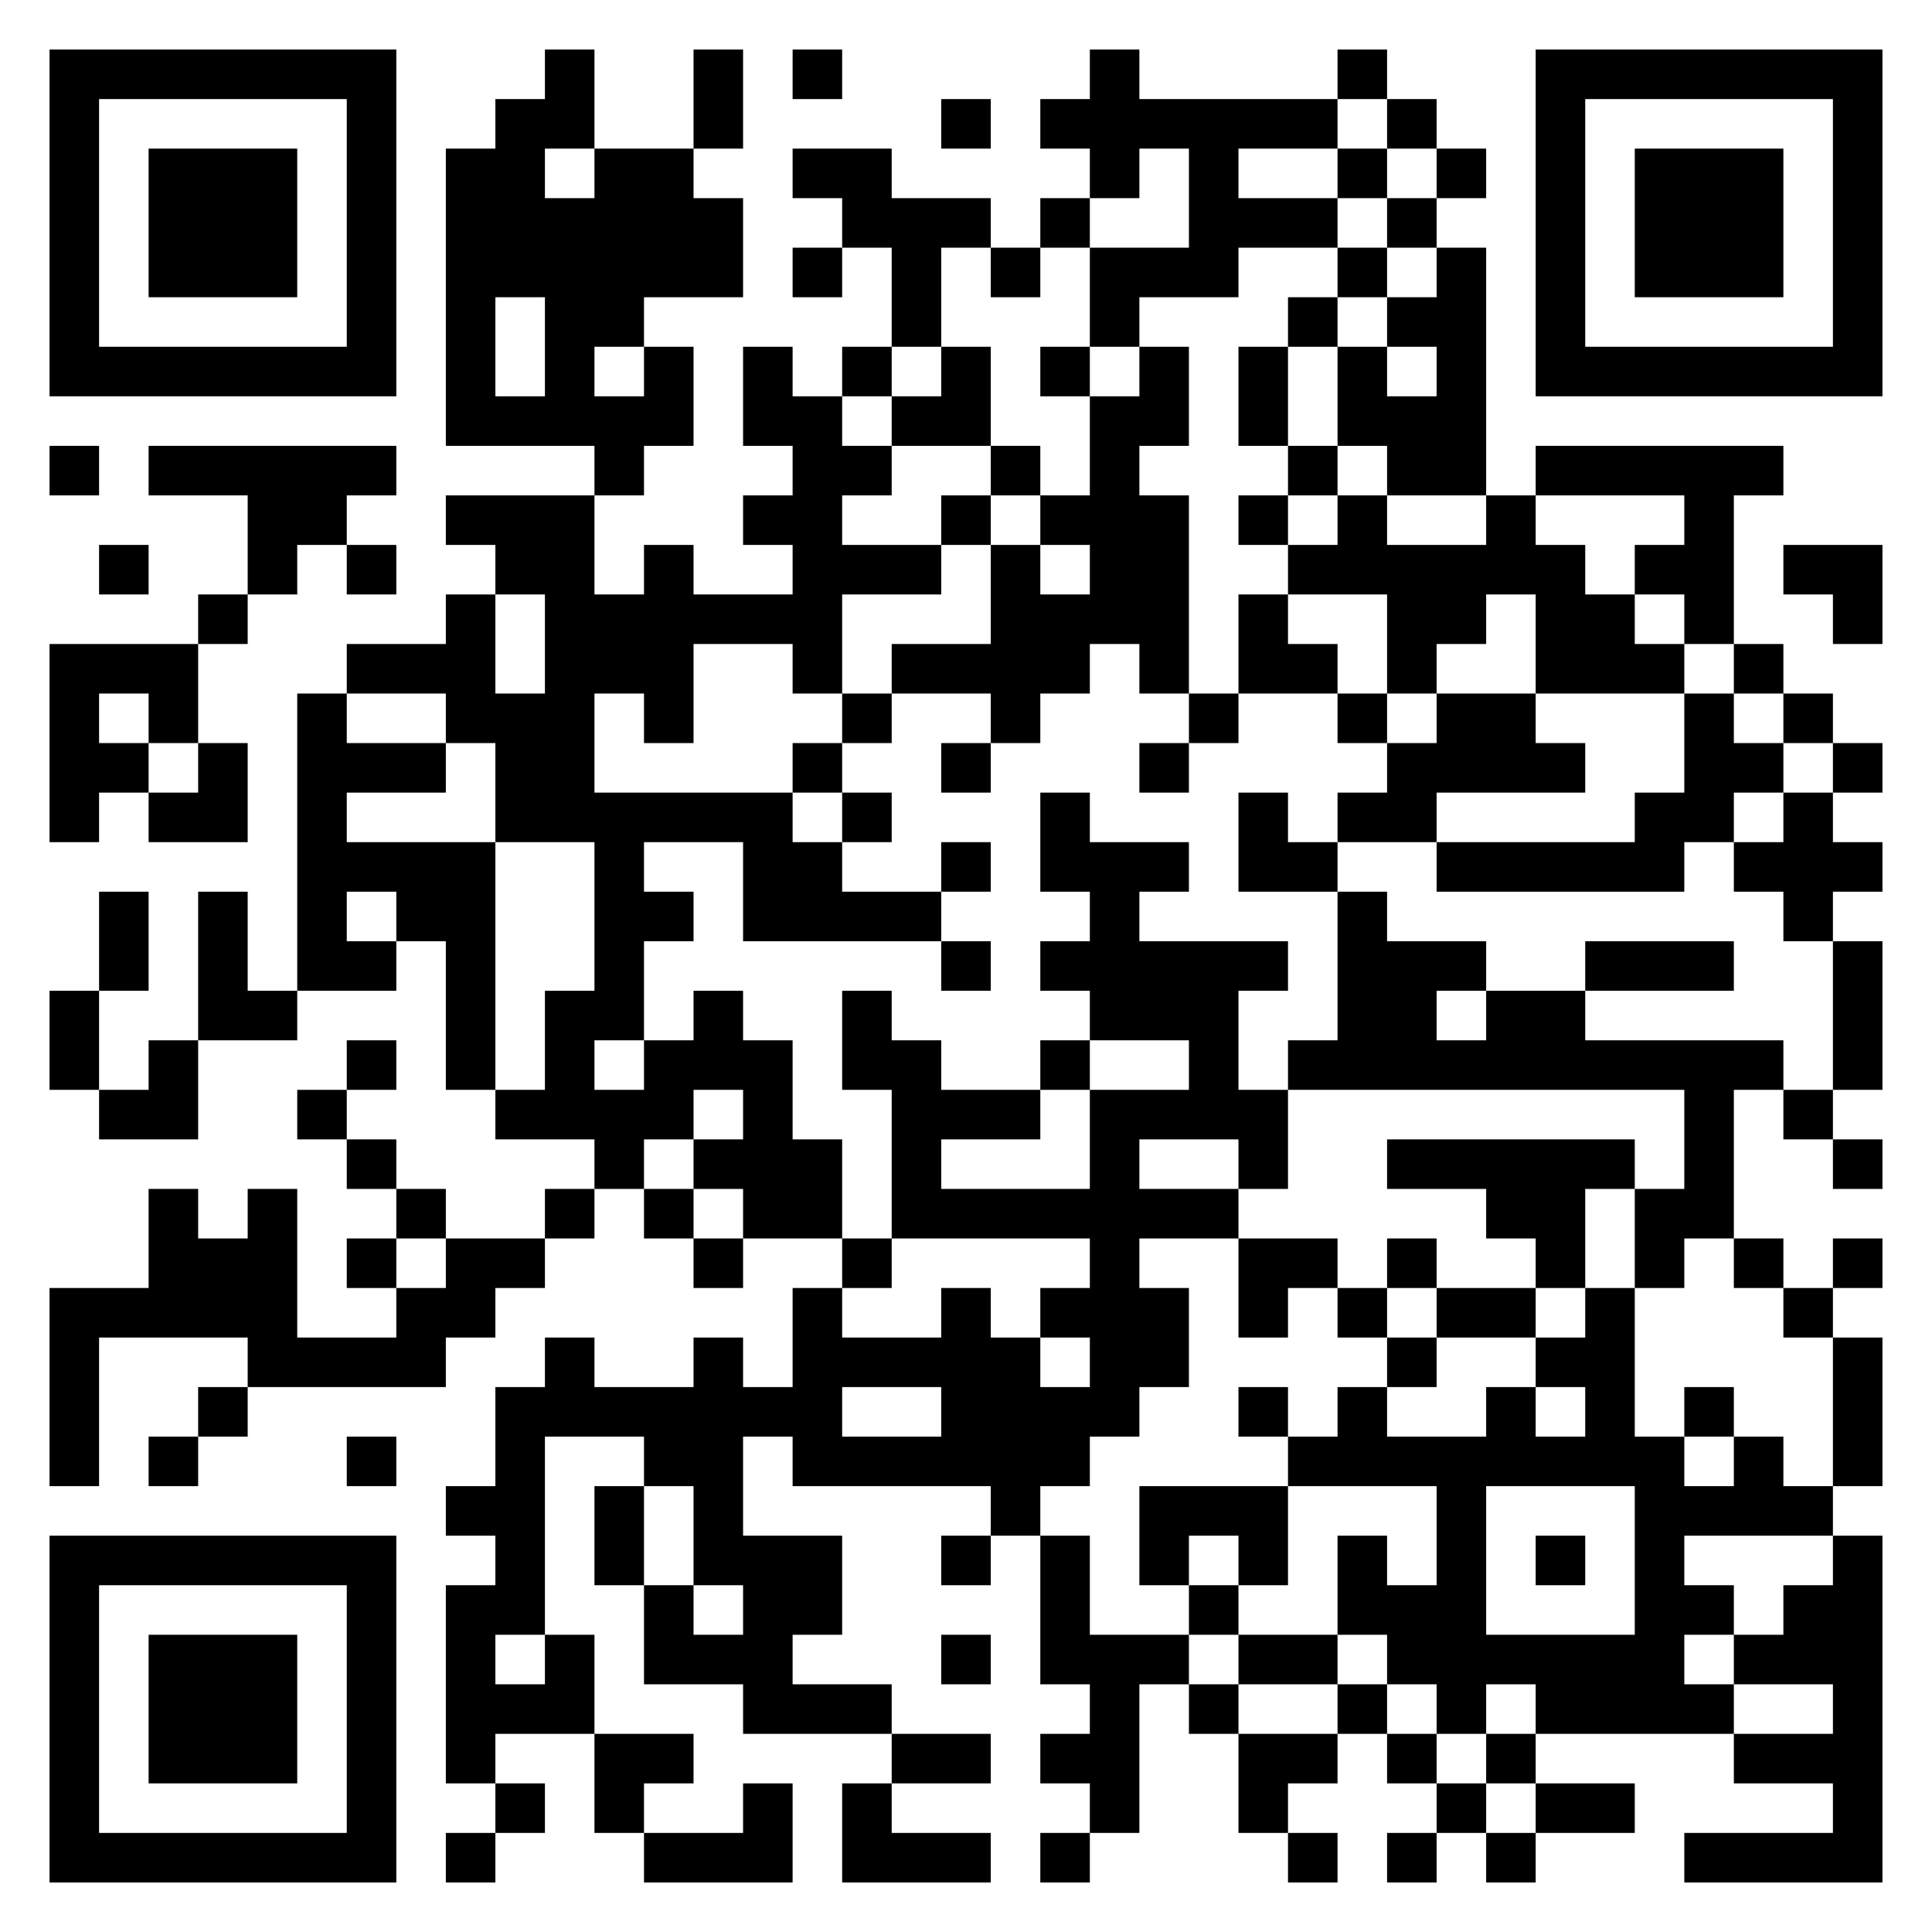
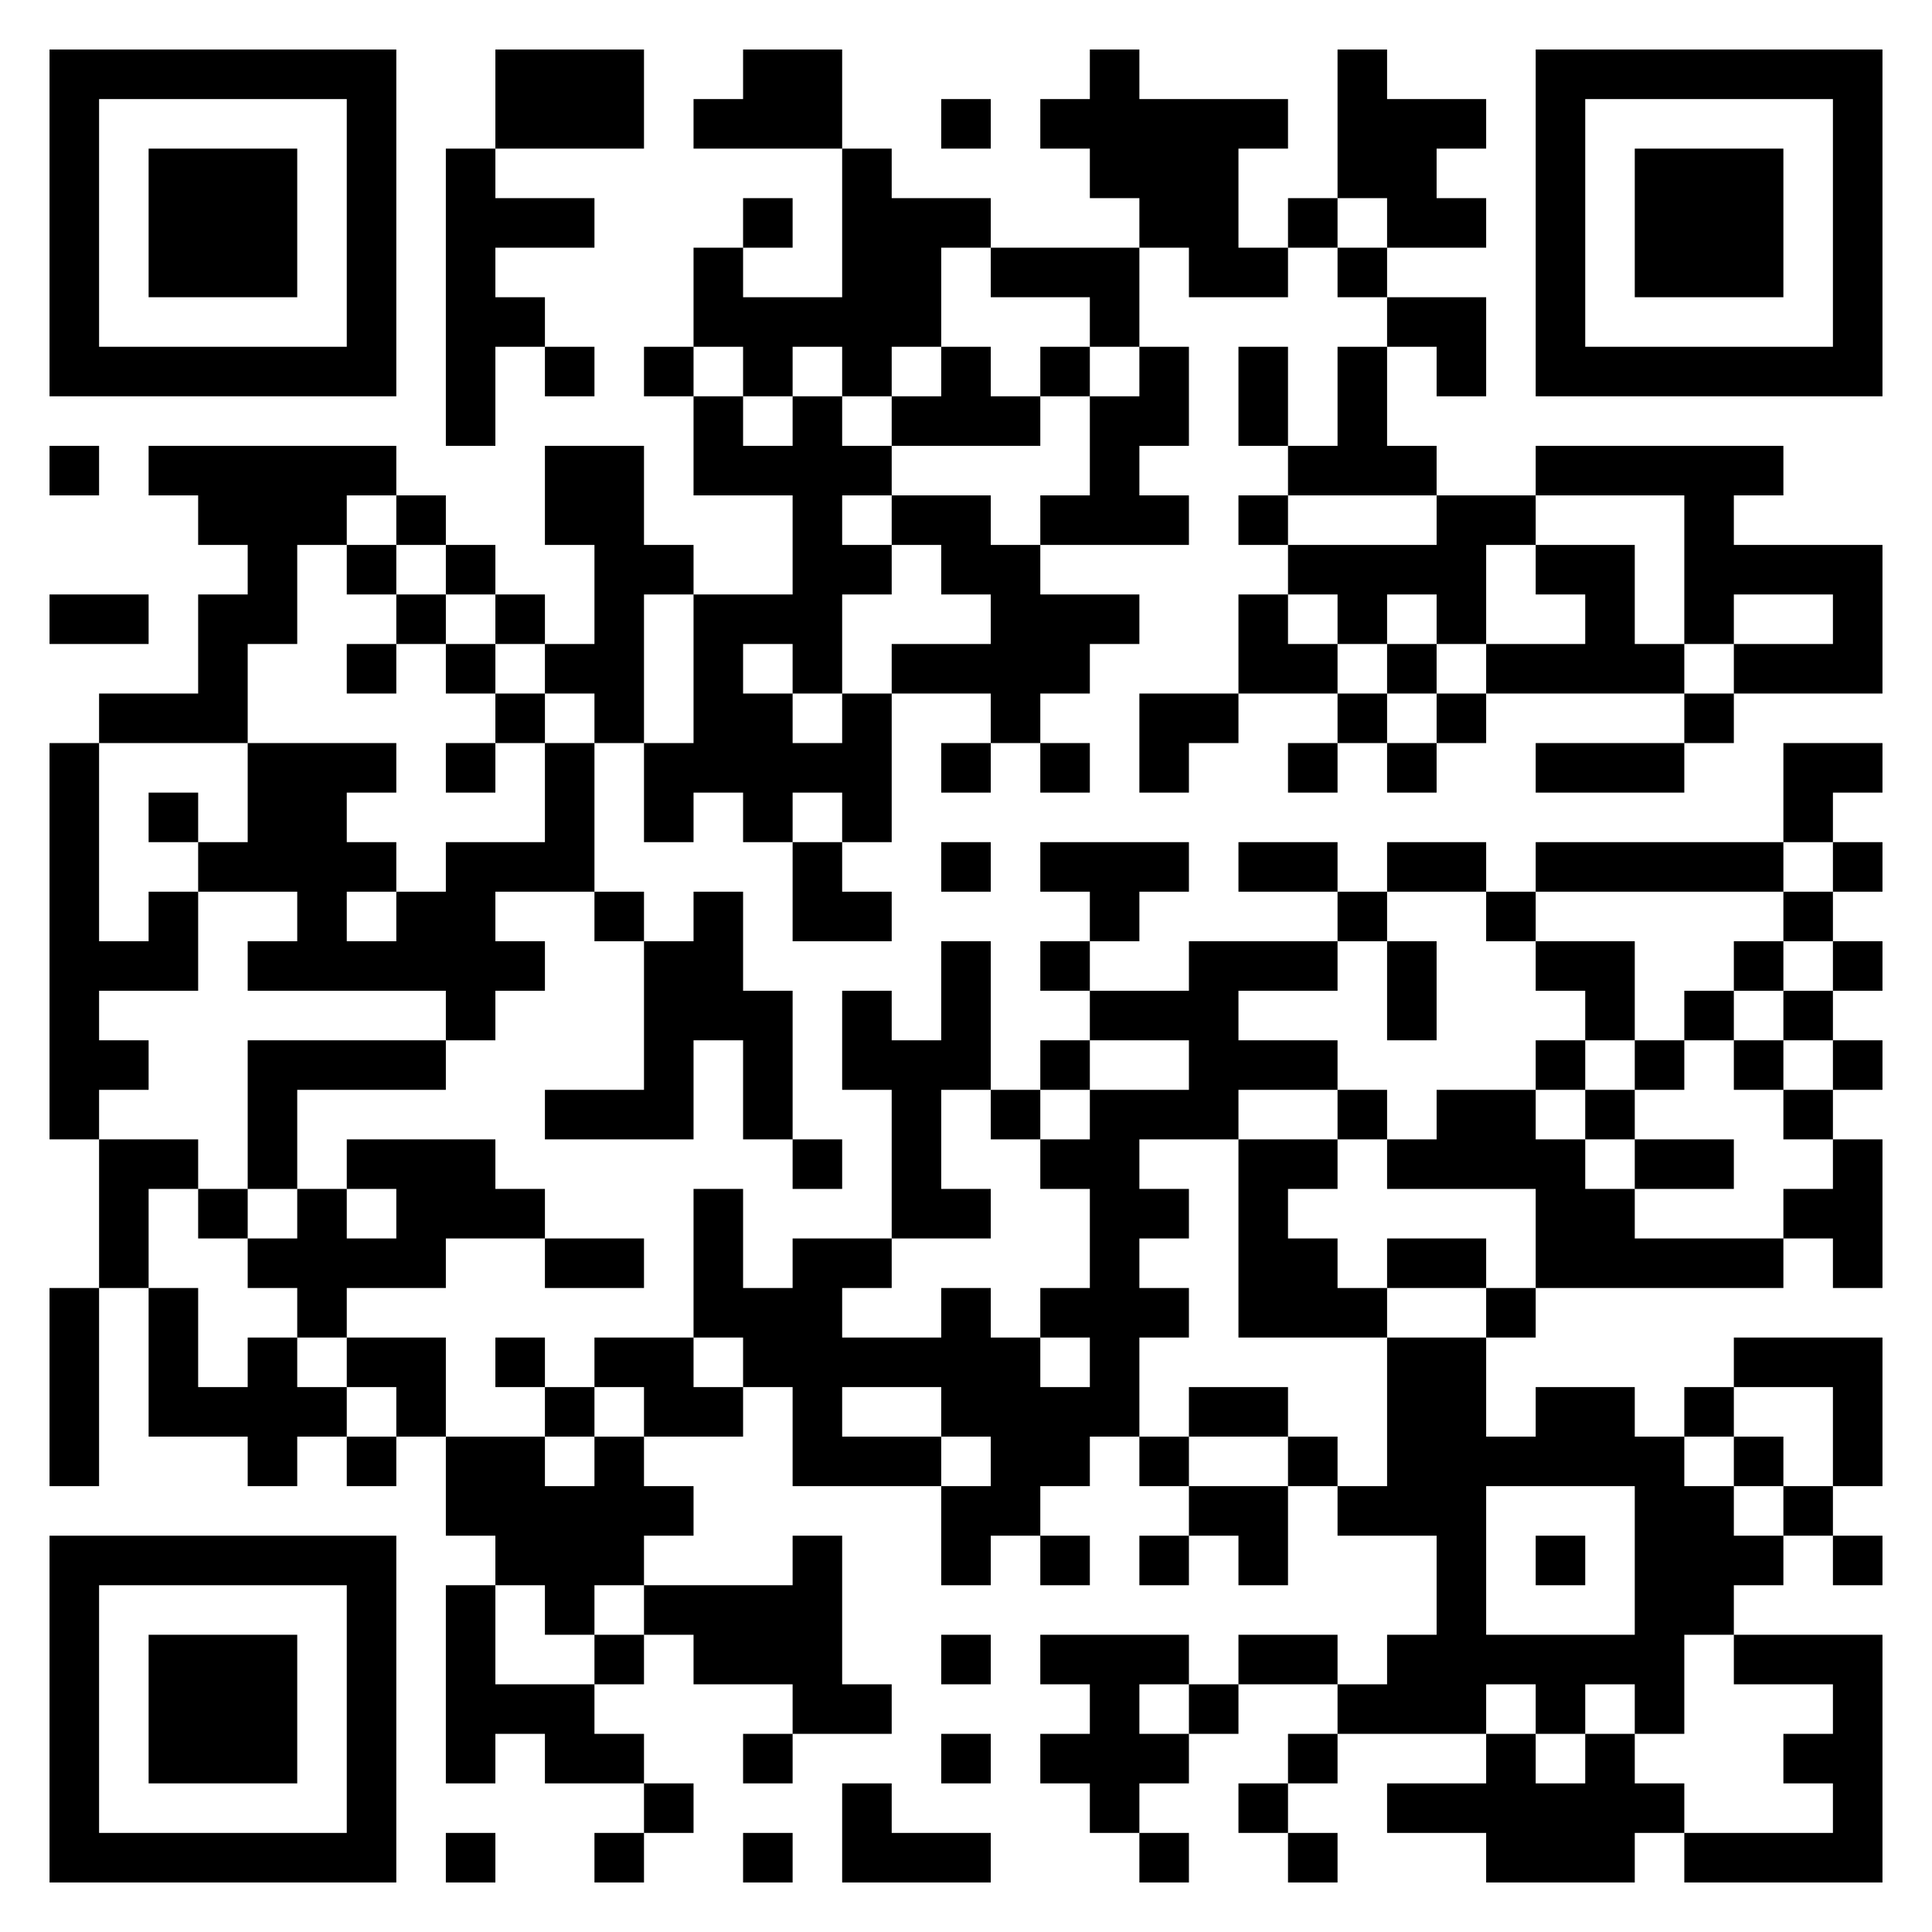
<svg xmlns="http://www.w3.org/2000/svg" version="1.1" viewBox="0 0 39 39" stroke="none">
  <rect width="100%" height="100%" fill="#FFFFFF" />
-   <path d="M1,1h1v1h-1z M2,1h1v1h-1z M3,1h1v1h-1z M4,1h1v1h-1z M5,1h1v1h-1z M6,1h1v1h-1z M7,1h1v1h-1z M11,1h1v1h-1z M14,1h1v1h-1z M16,1h1v1h-1z M22,1h1v1h-1z M27,1h1v1h-1z M31,1h1v1h-1z M32,1h1v1h-1z M33,1h1v1h-1z M34,1h1v1h-1z M35,1h1v1h-1z M36,1h1v1h-1z M37,1h1v1h-1z M1,2h1v1h-1z M7,2h1v1h-1z M10,2h1v1h-1z M11,2h1v1h-1z M14,2h1v1h-1z M19,2h1v1h-1z M21,2h1v1h-1z M22,2h1v1h-1z M23,2h1v1h-1z M24,2h1v1h-1z M25,2h1v1h-1z M26,2h1v1h-1z M28,2h1v1h-1z M31,2h1v1h-1z M37,2h1v1h-1z M1,3h1v1h-1z M3,3h1v1h-1z M4,3h1v1h-1z M5,3h1v1h-1z M7,3h1v1h-1z M9,3h1v1h-1z M10,3h1v1h-1z M12,3h1v1h-1z M13,3h1v1h-1z M16,3h1v1h-1z M17,3h1v1h-1z M22,3h1v1h-1z M24,3h1v1h-1z M27,3h1v1h-1z M29,3h1v1h-1z M31,3h1v1h-1z M33,3h1v1h-1z M34,3h1v1h-1z M35,3h1v1h-1z M37,3h1v1h-1z M1,4h1v1h-1z M3,4h1v1h-1z M4,4h1v1h-1z M5,4h1v1h-1z M7,4h1v1h-1z M9,4h1v1h-1z M10,4h1v1h-1z M11,4h1v1h-1z M12,4h1v1h-1z M13,4h1v1h-1z M14,4h1v1h-1z M17,4h1v1h-1z M18,4h1v1h-1z M19,4h1v1h-1z M21,4h1v1h-1z M24,4h1v1h-1z M25,4h1v1h-1z M26,4h1v1h-1z M28,4h1v1h-1z M31,4h1v1h-1z M33,4h1v1h-1z M34,4h1v1h-1z M35,4h1v1h-1z M37,4h1v1h-1z M1,5h1v1h-1z M3,5h1v1h-1z M4,5h1v1h-1z M5,5h1v1h-1z M7,5h1v1h-1z M9,5h1v1h-1z M10,5h1v1h-1z M11,5h1v1h-1z M12,5h1v1h-1z M13,5h1v1h-1z M14,5h1v1h-1z M16,5h1v1h-1z M18,5h1v1h-1z M20,5h1v1h-1z M22,5h1v1h-1z M23,5h1v1h-1z M24,5h1v1h-1z M27,5h1v1h-1z M29,5h1v1h-1z M31,5h1v1h-1z M33,5h1v1h-1z M34,5h1v1h-1z M35,5h1v1h-1z M37,5h1v1h-1z M1,6h1v1h-1z M7,6h1v1h-1z M9,6h1v1h-1z M11,6h1v1h-1z M12,6h1v1h-1z M18,6h1v1h-1z M22,6h1v1h-1z M26,6h1v1h-1z M28,6h1v1h-1z M29,6h1v1h-1z M31,6h1v1h-1z M37,6h1v1h-1z M1,7h1v1h-1z M2,7h1v1h-1z M3,7h1v1h-1z M4,7h1v1h-1z M5,7h1v1h-1z M6,7h1v1h-1z M7,7h1v1h-1z M9,7h1v1h-1z M11,7h1v1h-1z M13,7h1v1h-1z M15,7h1v1h-1z M17,7h1v1h-1z M19,7h1v1h-1z M21,7h1v1h-1z M23,7h1v1h-1z M25,7h1v1h-1z M27,7h1v1h-1z M29,7h1v1h-1z M31,7h1v1h-1z M32,7h1v1h-1z M33,7h1v1h-1z M34,7h1v1h-1z M35,7h1v1h-1z M36,7h1v1h-1z M37,7h1v1h-1z M9,8h1v1h-1z M10,8h1v1h-1z M11,8h1v1h-1z M12,8h1v1h-1z M13,8h1v1h-1z M15,8h1v1h-1z M16,8h1v1h-1z M18,8h1v1h-1z M19,8h1v1h-1z M22,8h1v1h-1z M23,8h1v1h-1z M25,8h1v1h-1z M27,8h1v1h-1z M28,8h1v1h-1z M29,8h1v1h-1z M1,9h1v1h-1z M3,9h1v1h-1z M4,9h1v1h-1z M5,9h1v1h-1z M6,9h1v1h-1z M7,9h1v1h-1z M12,9h1v1h-1z M16,9h1v1h-1z M17,9h1v1h-1z M20,9h1v1h-1z M22,9h1v1h-1z M26,9h1v1h-1z M28,9h1v1h-1z M29,9h1v1h-1z M31,9h1v1h-1z M32,9h1v1h-1z M33,9h1v1h-1z M34,9h1v1h-1z M35,9h1v1h-1z M5,10h1v1h-1z M6,10h1v1h-1z M9,10h1v1h-1z M10,10h1v1h-1z M11,10h1v1h-1z M15,10h1v1h-1z M16,10h1v1h-1z M19,10h1v1h-1z M21,10h1v1h-1z M22,10h1v1h-1z M23,10h1v1h-1z M25,10h1v1h-1z M27,10h1v1h-1z M30,10h1v1h-1z M34,10h1v1h-1z M2,11h1v1h-1z M5,11h1v1h-1z M7,11h1v1h-1z M10,11h1v1h-1z M11,11h1v1h-1z M13,11h1v1h-1z M16,11h1v1h-1z M17,11h1v1h-1z M18,11h1v1h-1z M20,11h1v1h-1z M22,11h1v1h-1z M23,11h1v1h-1z M26,11h1v1h-1z M27,11h1v1h-1z M28,11h1v1h-1z M29,11h1v1h-1z M30,11h1v1h-1z M31,11h1v1h-1z M33,11h1v1h-1z M34,11h1v1h-1z M36,11h1v1h-1z M37,11h1v1h-1z M4,12h1v1h-1z M9,12h1v1h-1z M11,12h1v1h-1z M12,12h1v1h-1z M13,12h1v1h-1z M14,12h1v1h-1z M15,12h1v1h-1z M16,12h1v1h-1z M20,12h1v1h-1z M21,12h1v1h-1z M22,12h1v1h-1z M23,12h1v1h-1z M25,12h1v1h-1z M28,12h1v1h-1z M29,12h1v1h-1z M31,12h1v1h-1z M32,12h1v1h-1z M34,12h1v1h-1z M37,12h1v1h-1z M1,13h1v1h-1z M2,13h1v1h-1z M3,13h1v1h-1z M7,13h1v1h-1z M8,13h1v1h-1z M9,13h1v1h-1z M11,13h1v1h-1z M12,13h1v1h-1z M13,13h1v1h-1z M16,13h1v1h-1z M18,13h1v1h-1z M19,13h1v1h-1z M20,13h1v1h-1z M21,13h1v1h-1z M23,13h1v1h-1z M25,13h1v1h-1z M26,13h1v1h-1z M28,13h1v1h-1z M31,13h1v1h-1z M32,13h1v1h-1z M33,13h1v1h-1z M35,13h1v1h-1z M1,14h1v1h-1z M3,14h1v1h-1z M6,14h1v1h-1z M9,14h1v1h-1z M10,14h1v1h-1z M11,14h1v1h-1z M13,14h1v1h-1z M17,14h1v1h-1z M20,14h1v1h-1z M24,14h1v1h-1z M27,14h1v1h-1z M29,14h1v1h-1z M30,14h1v1h-1z M34,14h1v1h-1z M36,14h1v1h-1z M1,15h1v1h-1z M2,15h1v1h-1z M4,15h1v1h-1z M6,15h1v1h-1z M7,15h1v1h-1z M8,15h1v1h-1z M10,15h1v1h-1z M11,15h1v1h-1z M16,15h1v1h-1z M19,15h1v1h-1z M23,15h1v1h-1z M28,15h1v1h-1z M29,15h1v1h-1z M30,15h1v1h-1z M31,15h1v1h-1z M34,15h1v1h-1z M35,15h1v1h-1z M37,15h1v1h-1z M1,16h1v1h-1z M3,16h1v1h-1z M4,16h1v1h-1z M6,16h1v1h-1z M10,16h1v1h-1z M11,16h1v1h-1z M12,16h1v1h-1z M13,16h1v1h-1z M14,16h1v1h-1z M15,16h1v1h-1z M17,16h1v1h-1z M21,16h1v1h-1z M25,16h1v1h-1z M27,16h1v1h-1z M28,16h1v1h-1z M33,16h1v1h-1z M34,16h1v1h-1z M36,16h1v1h-1z M6,17h1v1h-1z M7,17h1v1h-1z M8,17h1v1h-1z M9,17h1v1h-1z M12,17h1v1h-1z M15,17h1v1h-1z M16,17h1v1h-1z M19,17h1v1h-1z M21,17h1v1h-1z M22,17h1v1h-1z M23,17h1v1h-1z M25,17h1v1h-1z M26,17h1v1h-1z M29,17h1v1h-1z M30,17h1v1h-1z M31,17h1v1h-1z M32,17h1v1h-1z M33,17h1v1h-1z M35,17h1v1h-1z M36,17h1v1h-1z M37,17h1v1h-1z M2,18h1v1h-1z M4,18h1v1h-1z M6,18h1v1h-1z M8,18h1v1h-1z M9,18h1v1h-1z M12,18h1v1h-1z M13,18h1v1h-1z M15,18h1v1h-1z M16,18h1v1h-1z M17,18h1v1h-1z M18,18h1v1h-1z M22,18h1v1h-1z M27,18h1v1h-1z M36,18h1v1h-1z M2,19h1v1h-1z M4,19h1v1h-1z M6,19h1v1h-1z M7,19h1v1h-1z M9,19h1v1h-1z M12,19h1v1h-1z M19,19h1v1h-1z M21,19h1v1h-1z M22,19h1v1h-1z M23,19h1v1h-1z M24,19h1v1h-1z M25,19h1v1h-1z M27,19h1v1h-1z M28,19h1v1h-1z M29,19h1v1h-1z M32,19h1v1h-1z M33,19h1v1h-1z M34,19h1v1h-1z M37,19h1v1h-1z M1,20h1v1h-1z M4,20h1v1h-1z M5,20h1v1h-1z M9,20h1v1h-1z M11,20h1v1h-1z M12,20h1v1h-1z M14,20h1v1h-1z M17,20h1v1h-1z M22,20h1v1h-1z M23,20h1v1h-1z M24,20h1v1h-1z M27,20h1v1h-1z M28,20h1v1h-1z M30,20h1v1h-1z M31,20h1v1h-1z M37,20h1v1h-1z M1,21h1v1h-1z M3,21h1v1h-1z M7,21h1v1h-1z M9,21h1v1h-1z M11,21h1v1h-1z M13,21h1v1h-1z M14,21h1v1h-1z M15,21h1v1h-1z M17,21h1v1h-1z M18,21h1v1h-1z M21,21h1v1h-1z M24,21h1v1h-1z M26,21h1v1h-1z M27,21h1v1h-1z M28,21h1v1h-1z M29,21h1v1h-1z M30,21h1v1h-1z M31,21h1v1h-1z M32,21h1v1h-1z M33,21h1v1h-1z M34,21h1v1h-1z M35,21h1v1h-1z M37,21h1v1h-1z M2,22h1v1h-1z M3,22h1v1h-1z M6,22h1v1h-1z M10,22h1v1h-1z M11,22h1v1h-1z M12,22h1v1h-1z M13,22h1v1h-1z M15,22h1v1h-1z M18,22h1v1h-1z M19,22h1v1h-1z M20,22h1v1h-1z M22,22h1v1h-1z M23,22h1v1h-1z M24,22h1v1h-1z M25,22h1v1h-1z M34,22h1v1h-1z M36,22h1v1h-1z M7,23h1v1h-1z M12,23h1v1h-1z M14,23h1v1h-1z M15,23h1v1h-1z M16,23h1v1h-1z M18,23h1v1h-1z M22,23h1v1h-1z M25,23h1v1h-1z M28,23h1v1h-1z M29,23h1v1h-1z M30,23h1v1h-1z M31,23h1v1h-1z M32,23h1v1h-1z M34,23h1v1h-1z M37,23h1v1h-1z M3,24h1v1h-1z M5,24h1v1h-1z M8,24h1v1h-1z M11,24h1v1h-1z M13,24h1v1h-1z M15,24h1v1h-1z M16,24h1v1h-1z M18,24h1v1h-1z M19,24h1v1h-1z M20,24h1v1h-1z M21,24h1v1h-1z M22,24h1v1h-1z M23,24h1v1h-1z M24,24h1v1h-1z M30,24h1v1h-1z M31,24h1v1h-1z M33,24h1v1h-1z M34,24h1v1h-1z M3,25h1v1h-1z M4,25h1v1h-1z M5,25h1v1h-1z M7,25h1v1h-1z M9,25h1v1h-1z M10,25h1v1h-1z M14,25h1v1h-1z M17,25h1v1h-1z M22,25h1v1h-1z M25,25h1v1h-1z M26,25h1v1h-1z M28,25h1v1h-1z M31,25h1v1h-1z M33,25h1v1h-1z M35,25h1v1h-1z M37,25h1v1h-1z M1,26h1v1h-1z M2,26h1v1h-1z M3,26h1v1h-1z M4,26h1v1h-1z M5,26h1v1h-1z M8,26h1v1h-1z M9,26h1v1h-1z M16,26h1v1h-1z M19,26h1v1h-1z M21,26h1v1h-1z M22,26h1v1h-1z M23,26h1v1h-1z M25,26h1v1h-1z M27,26h1v1h-1z M29,26h1v1h-1z M30,26h1v1h-1z M32,26h1v1h-1z M36,26h1v1h-1z M1,27h1v1h-1z M5,27h1v1h-1z M6,27h1v1h-1z M7,27h1v1h-1z M8,27h1v1h-1z M11,27h1v1h-1z M14,27h1v1h-1z M16,27h1v1h-1z M17,27h1v1h-1z M18,27h1v1h-1z M19,27h1v1h-1z M20,27h1v1h-1z M22,27h1v1h-1z M23,27h1v1h-1z M28,27h1v1h-1z M31,27h1v1h-1z M32,27h1v1h-1z M37,27h1v1h-1z M1,28h1v1h-1z M4,28h1v1h-1z M10,28h1v1h-1z M11,28h1v1h-1z M12,28h1v1h-1z M13,28h1v1h-1z M14,28h1v1h-1z M15,28h1v1h-1z M16,28h1v1h-1z M19,28h1v1h-1z M20,28h1v1h-1z M21,28h1v1h-1z M22,28h1v1h-1z M25,28h1v1h-1z M27,28h1v1h-1z M30,28h1v1h-1z M32,28h1v1h-1z M34,28h1v1h-1z M37,28h1v1h-1z M1,29h1v1h-1z M3,29h1v1h-1z M7,29h1v1h-1z M10,29h1v1h-1z M13,29h1v1h-1z M14,29h1v1h-1z M16,29h1v1h-1z M17,29h1v1h-1z M18,29h1v1h-1z M19,29h1v1h-1z M20,29h1v1h-1z M21,29h1v1h-1z M26,29h1v1h-1z M27,29h1v1h-1z M28,29h1v1h-1z M29,29h1v1h-1z M30,29h1v1h-1z M31,29h1v1h-1z M32,29h1v1h-1z M33,29h1v1h-1z M35,29h1v1h-1z M37,29h1v1h-1z M9,30h1v1h-1z M10,30h1v1h-1z M12,30h1v1h-1z M14,30h1v1h-1z M20,30h1v1h-1z M23,30h1v1h-1z M24,30h1v1h-1z M25,30h1v1h-1z M29,30h1v1h-1z M33,30h1v1h-1z M34,30h1v1h-1z M35,30h1v1h-1z M36,30h1v1h-1z M1,31h1v1h-1z M2,31h1v1h-1z M3,31h1v1h-1z M4,31h1v1h-1z M5,31h1v1h-1z M6,31h1v1h-1z M7,31h1v1h-1z M10,31h1v1h-1z M12,31h1v1h-1z M14,31h1v1h-1z M15,31h1v1h-1z M16,31h1v1h-1z M19,31h1v1h-1z M21,31h1v1h-1z M23,31h1v1h-1z M25,31h1v1h-1z M27,31h1v1h-1z M29,31h1v1h-1z M31,31h1v1h-1z M33,31h1v1h-1z M37,31h1v1h-1z M1,32h1v1h-1z M7,32h1v1h-1z M9,32h1v1h-1z M10,32h1v1h-1z M13,32h1v1h-1z M15,32h1v1h-1z M16,32h1v1h-1z M21,32h1v1h-1z M24,32h1v1h-1z M27,32h1v1h-1z M28,32h1v1h-1z M29,32h1v1h-1z M33,32h1v1h-1z M34,32h1v1h-1z M36,32h1v1h-1z M37,32h1v1h-1z M1,33h1v1h-1z M3,33h1v1h-1z M4,33h1v1h-1z M5,33h1v1h-1z M7,33h1v1h-1z M9,33h1v1h-1z M11,33h1v1h-1z M13,33h1v1h-1z M14,33h1v1h-1z M15,33h1v1h-1z M19,33h1v1h-1z M21,33h1v1h-1z M22,33h1v1h-1z M23,33h1v1h-1z M25,33h1v1h-1z M26,33h1v1h-1z M28,33h1v1h-1z M29,33h1v1h-1z M30,33h1v1h-1z M31,33h1v1h-1z M32,33h1v1h-1z M33,33h1v1h-1z M35,33h1v1h-1z M36,33h1v1h-1z M37,33h1v1h-1z M1,34h1v1h-1z M3,34h1v1h-1z M4,34h1v1h-1z M5,34h1v1h-1z M7,34h1v1h-1z M9,34h1v1h-1z M10,34h1v1h-1z M11,34h1v1h-1z M15,34h1v1h-1z M16,34h1v1h-1z M17,34h1v1h-1z M22,34h1v1h-1z M24,34h1v1h-1z M27,34h1v1h-1z M29,34h1v1h-1z M31,34h1v1h-1z M32,34h1v1h-1z M33,34h1v1h-1z M34,34h1v1h-1z M37,34h1v1h-1z M1,35h1v1h-1z M3,35h1v1h-1z M4,35h1v1h-1z M5,35h1v1h-1z M7,35h1v1h-1z M9,35h1v1h-1z M12,35h1v1h-1z M13,35h1v1h-1z M18,35h1v1h-1z M19,35h1v1h-1z M21,35h1v1h-1z M22,35h1v1h-1z M25,35h1v1h-1z M26,35h1v1h-1z M28,35h1v1h-1z M30,35h1v1h-1z M35,35h1v1h-1z M36,35h1v1h-1z M37,35h1v1h-1z M1,36h1v1h-1z M7,36h1v1h-1z M10,36h1v1h-1z M12,36h1v1h-1z M15,36h1v1h-1z M17,36h1v1h-1z M22,36h1v1h-1z M25,36h1v1h-1z M29,36h1v1h-1z M31,36h1v1h-1z M32,36h1v1h-1z M37,36h1v1h-1z M1,37h1v1h-1z M2,37h1v1h-1z M3,37h1v1h-1z M4,37h1v1h-1z M5,37h1v1h-1z M6,37h1v1h-1z M7,37h1v1h-1z M9,37h1v1h-1z M13,37h1v1h-1z M14,37h1v1h-1z M15,37h1v1h-1z M17,37h1v1h-1z M18,37h1v1h-1z M19,37h1v1h-1z M21,37h1v1h-1z M26,37h1v1h-1z M28,37h1v1h-1z M30,37h1v1h-1z M34,37h1v1h-1z M35,37h1v1h-1z M36,37h1v1h-1z M37,37h1v1h-1z" fill="#000000" />
+   <path d="M1,1h1v1h-1z M2,1h1v1h-1z M3,1h1v1h-1z M4,1h1v1h-1z M5,1h1v1h-1z M6,1h1v1h-1z M7,1h1v1h-1z M10,1h1v1h-1z M11,1h1v1h-1z M12,1h1v1h-1z M15,1h1v1h-1z M16,1h1v1h-1z M22,1h1v1h-1z M27,1h1v1h-1z M31,1h1v1h-1z M32,1h1v1h-1z M33,1h1v1h-1z M34,1h1v1h-1z M35,1h1v1h-1z M36,1h1v1h-1z M37,1h1v1h-1z M1,2h1v1h-1z M7,2h1v1h-1z M10,2h1v1h-1z M11,2h1v1h-1z M12,2h1v1h-1z M14,2h1v1h-1z M15,2h1v1h-1z M16,2h1v1h-1z M19,2h1v1h-1z M21,2h1v1h-1z M22,2h1v1h-1z M23,2h1v1h-1z M24,2h1v1h-1z M25,2h1v1h-1z M27,2h1v1h-1z M28,2h1v1h-1z M29,2h1v1h-1z M31,2h1v1h-1z M37,2h1v1h-1z M1,3h1v1h-1z M3,3h1v1h-1z M4,3h1v1h-1z M5,3h1v1h-1z M7,3h1v1h-1z M9,3h1v1h-1z M17,3h1v1h-1z M22,3h1v1h-1z M23,3h1v1h-1z M24,3h1v1h-1z M27,3h1v1h-1z M28,3h1v1h-1z M31,3h1v1h-1z M33,3h1v1h-1z M34,3h1v1h-1z M35,3h1v1h-1z M37,3h1v1h-1z M1,4h1v1h-1z M3,4h1v1h-1z M4,4h1v1h-1z M5,4h1v1h-1z M7,4h1v1h-1z M9,4h1v1h-1z M10,4h1v1h-1z M11,4h1v1h-1z M15,4h1v1h-1z M17,4h1v1h-1z M18,4h1v1h-1z M19,4h1v1h-1z M23,4h1v1h-1z M24,4h1v1h-1z M26,4h1v1h-1z M28,4h1v1h-1z M29,4h1v1h-1z M31,4h1v1h-1z M33,4h1v1h-1z M34,4h1v1h-1z M35,4h1v1h-1z M37,4h1v1h-1z M1,5h1v1h-1z M3,5h1v1h-1z M4,5h1v1h-1z M5,5h1v1h-1z M7,5h1v1h-1z M9,5h1v1h-1z M14,5h1v1h-1z M17,5h1v1h-1z M18,5h1v1h-1z M20,5h1v1h-1z M21,5h1v1h-1z M22,5h1v1h-1z M24,5h1v1h-1z M25,5h1v1h-1z M27,5h1v1h-1z M31,5h1v1h-1z M33,5h1v1h-1z M34,5h1v1h-1z M35,5h1v1h-1z M37,5h1v1h-1z M1,6h1v1h-1z M7,6h1v1h-1z M9,6h1v1h-1z M10,6h1v1h-1z M14,6h1v1h-1z M15,6h1v1h-1z M16,6h1v1h-1z M17,6h1v1h-1z M18,6h1v1h-1z M22,6h1v1h-1z M28,6h1v1h-1z M29,6h1v1h-1z M31,6h1v1h-1z M37,6h1v1h-1z M1,7h1v1h-1z M2,7h1v1h-1z M3,7h1v1h-1z M4,7h1v1h-1z M5,7h1v1h-1z M6,7h1v1h-1z M7,7h1v1h-1z M9,7h1v1h-1z M11,7h1v1h-1z M13,7h1v1h-1z M15,7h1v1h-1z M17,7h1v1h-1z M19,7h1v1h-1z M21,7h1v1h-1z M23,7h1v1h-1z M25,7h1v1h-1z M27,7h1v1h-1z M29,7h1v1h-1z M31,7h1v1h-1z M32,7h1v1h-1z M33,7h1v1h-1z M34,7h1v1h-1z M35,7h1v1h-1z M36,7h1v1h-1z M37,7h1v1h-1z M9,8h1v1h-1z M14,8h1v1h-1z M16,8h1v1h-1z M18,8h1v1h-1z M19,8h1v1h-1z M20,8h1v1h-1z M22,8h1v1h-1z M23,8h1v1h-1z M25,8h1v1h-1z M27,8h1v1h-1z M1,9h1v1h-1z M3,9h1v1h-1z M4,9h1v1h-1z M5,9h1v1h-1z M6,9h1v1h-1z M7,9h1v1h-1z M11,9h1v1h-1z M12,9h1v1h-1z M14,9h1v1h-1z M15,9h1v1h-1z M16,9h1v1h-1z M17,9h1v1h-1z M22,9h1v1h-1z M26,9h1v1h-1z M27,9h1v1h-1z M28,9h1v1h-1z M31,9h1v1h-1z M32,9h1v1h-1z M33,9h1v1h-1z M34,9h1v1h-1z M35,9h1v1h-1z M4,10h1v1h-1z M5,10h1v1h-1z M6,10h1v1h-1z M8,10h1v1h-1z M11,10h1v1h-1z M12,10h1v1h-1z M16,10h1v1h-1z M18,10h1v1h-1z M19,10h1v1h-1z M21,10h1v1h-1z M22,10h1v1h-1z M23,10h1v1h-1z M25,10h1v1h-1z M29,10h1v1h-1z M30,10h1v1h-1z M34,10h1v1h-1z M5,11h1v1h-1z M7,11h1v1h-1z M9,11h1v1h-1z M12,11h1v1h-1z M13,11h1v1h-1z M16,11h1v1h-1z M17,11h1v1h-1z M19,11h1v1h-1z M20,11h1v1h-1z M26,11h1v1h-1z M27,11h1v1h-1z M28,11h1v1h-1z M29,11h1v1h-1z M31,11h1v1h-1z M32,11h1v1h-1z M34,11h1v1h-1z M35,11h1v1h-1z M36,11h1v1h-1z M37,11h1v1h-1z M1,12h1v1h-1z M2,12h1v1h-1z M4,12h1v1h-1z M5,12h1v1h-1z M8,12h1v1h-1z M10,12h1v1h-1z M12,12h1v1h-1z M14,12h1v1h-1z M15,12h1v1h-1z M16,12h1v1h-1z M20,12h1v1h-1z M21,12h1v1h-1z M22,12h1v1h-1z M25,12h1v1h-1z M27,12h1v1h-1z M29,12h1v1h-1z M32,12h1v1h-1z M34,12h1v1h-1z M37,12h1v1h-1z M4,13h1v1h-1z M7,13h1v1h-1z M9,13h1v1h-1z M11,13h1v1h-1z M12,13h1v1h-1z M14,13h1v1h-1z M16,13h1v1h-1z M18,13h1v1h-1z M19,13h1v1h-1z M20,13h1v1h-1z M21,13h1v1h-1z M25,13h1v1h-1z M26,13h1v1h-1z M28,13h1v1h-1z M30,13h1v1h-1z M31,13h1v1h-1z M32,13h1v1h-1z M33,13h1v1h-1z M35,13h1v1h-1z M36,13h1v1h-1z M37,13h1v1h-1z M2,14h1v1h-1z M3,14h1v1h-1z M4,14h1v1h-1z M10,14h1v1h-1z M12,14h1v1h-1z M14,14h1v1h-1z M15,14h1v1h-1z M17,14h1v1h-1z M20,14h1v1h-1z M23,14h1v1h-1z M24,14h1v1h-1z M27,14h1v1h-1z M29,14h1v1h-1z M34,14h1v1h-1z M1,15h1v1h-1z M5,15h1v1h-1z M6,15h1v1h-1z M7,15h1v1h-1z M9,15h1v1h-1z M11,15h1v1h-1z M13,15h1v1h-1z M14,15h1v1h-1z M15,15h1v1h-1z M16,15h1v1h-1z M17,15h1v1h-1z M19,15h1v1h-1z M21,15h1v1h-1z M23,15h1v1h-1z M26,15h1v1h-1z M28,15h1v1h-1z M31,15h1v1h-1z M32,15h1v1h-1z M33,15h1v1h-1z M36,15h1v1h-1z M37,15h1v1h-1z M1,16h1v1h-1z M3,16h1v1h-1z M5,16h1v1h-1z M6,16h1v1h-1z M11,16h1v1h-1z M13,16h1v1h-1z M15,16h1v1h-1z M17,16h1v1h-1z M36,16h1v1h-1z M1,17h1v1h-1z M4,17h1v1h-1z M5,17h1v1h-1z M6,17h1v1h-1z M7,17h1v1h-1z M9,17h1v1h-1z M10,17h1v1h-1z M11,17h1v1h-1z M16,17h1v1h-1z M19,17h1v1h-1z M21,17h1v1h-1z M22,17h1v1h-1z M23,17h1v1h-1z M25,17h1v1h-1z M26,17h1v1h-1z M28,17h1v1h-1z M29,17h1v1h-1z M31,17h1v1h-1z M32,17h1v1h-1z M33,17h1v1h-1z M34,17h1v1h-1z M35,17h1v1h-1z M37,17h1v1h-1z M1,18h1v1h-1z M3,18h1v1h-1z M6,18h1v1h-1z M8,18h1v1h-1z M9,18h1v1h-1z M12,18h1v1h-1z M14,18h1v1h-1z M16,18h1v1h-1z M17,18h1v1h-1z M22,18h1v1h-1z M27,18h1v1h-1z M30,18h1v1h-1z M36,18h1v1h-1z M1,19h1v1h-1z M2,19h1v1h-1z M3,19h1v1h-1z M5,19h1v1h-1z M6,19h1v1h-1z M7,19h1v1h-1z M8,19h1v1h-1z M9,19h1v1h-1z M10,19h1v1h-1z M13,19h1v1h-1z M14,19h1v1h-1z M19,19h1v1h-1z M21,19h1v1h-1z M24,19h1v1h-1z M25,19h1v1h-1z M26,19h1v1h-1z M28,19h1v1h-1z M31,19h1v1h-1z M32,19h1v1h-1z M35,19h1v1h-1z M37,19h1v1h-1z M1,20h1v1h-1z M9,20h1v1h-1z M13,20h1v1h-1z M14,20h1v1h-1z M15,20h1v1h-1z M17,20h1v1h-1z M19,20h1v1h-1z M22,20h1v1h-1z M23,20h1v1h-1z M24,20h1v1h-1z M28,20h1v1h-1z M32,20h1v1h-1z M34,20h1v1h-1z M36,20h1v1h-1z M1,21h1v1h-1z M2,21h1v1h-1z M5,21h1v1h-1z M6,21h1v1h-1z M7,21h1v1h-1z M8,21h1v1h-1z M13,21h1v1h-1z M15,21h1v1h-1z M17,21h1v1h-1z M18,21h1v1h-1z M19,21h1v1h-1z M21,21h1v1h-1z M24,21h1v1h-1z M25,21h1v1h-1z M26,21h1v1h-1z M31,21h1v1h-1z M33,21h1v1h-1z M35,21h1v1h-1z M37,21h1v1h-1z M1,22h1v1h-1z M5,22h1v1h-1z M11,22h1v1h-1z M12,22h1v1h-1z M13,22h1v1h-1z M15,22h1v1h-1z M18,22h1v1h-1z M20,22h1v1h-1z M22,22h1v1h-1z M23,22h1v1h-1z M24,22h1v1h-1z M27,22h1v1h-1z M29,22h1v1h-1z M30,22h1v1h-1z M32,22h1v1h-1z M36,22h1v1h-1z M2,23h1v1h-1z M3,23h1v1h-1z M5,23h1v1h-1z M7,23h1v1h-1z M8,23h1v1h-1z M9,23h1v1h-1z M16,23h1v1h-1z M18,23h1v1h-1z M21,23h1v1h-1z M22,23h1v1h-1z M25,23h1v1h-1z M26,23h1v1h-1z M28,23h1v1h-1z M29,23h1v1h-1z M30,23h1v1h-1z M31,23h1v1h-1z M33,23h1v1h-1z M34,23h1v1h-1z M37,23h1v1h-1z M2,24h1v1h-1z M4,24h1v1h-1z M6,24h1v1h-1z M8,24h1v1h-1z M9,24h1v1h-1z M10,24h1v1h-1z M14,24h1v1h-1z M18,24h1v1h-1z M19,24h1v1h-1z M22,24h1v1h-1z M23,24h1v1h-1z M25,24h1v1h-1z M31,24h1v1h-1z M32,24h1v1h-1z M36,24h1v1h-1z M37,24h1v1h-1z M2,25h1v1h-1z M5,25h1v1h-1z M6,25h1v1h-1z M7,25h1v1h-1z M8,25h1v1h-1z M11,25h1v1h-1z M12,25h1v1h-1z M14,25h1v1h-1z M16,25h1v1h-1z M17,25h1v1h-1z M22,25h1v1h-1z M25,25h1v1h-1z M26,25h1v1h-1z M28,25h1v1h-1z M29,25h1v1h-1z M31,25h1v1h-1z M32,25h1v1h-1z M33,25h1v1h-1z M34,25h1v1h-1z M35,25h1v1h-1z M37,25h1v1h-1z M1,26h1v1h-1z M3,26h1v1h-1z M6,26h1v1h-1z M14,26h1v1h-1z M15,26h1v1h-1z M16,26h1v1h-1z M19,26h1v1h-1z M21,26h1v1h-1z M22,26h1v1h-1z M23,26h1v1h-1z M25,26h1v1h-1z M26,26h1v1h-1z M27,26h1v1h-1z M30,26h1v1h-1z M1,27h1v1h-1z M3,27h1v1h-1z M5,27h1v1h-1z M7,27h1v1h-1z M8,27h1v1h-1z M10,27h1v1h-1z M12,27h1v1h-1z M13,27h1v1h-1z M15,27h1v1h-1z M16,27h1v1h-1z M17,27h1v1h-1z M18,27h1v1h-1z M19,27h1v1h-1z M20,27h1v1h-1z M22,27h1v1h-1z M28,27h1v1h-1z M29,27h1v1h-1z M35,27h1v1h-1z M36,27h1v1h-1z M37,27h1v1h-1z M1,28h1v1h-1z M3,28h1v1h-1z M4,28h1v1h-1z M5,28h1v1h-1z M6,28h1v1h-1z M8,28h1v1h-1z M11,28h1v1h-1z M13,28h1v1h-1z M14,28h1v1h-1z M16,28h1v1h-1z M19,28h1v1h-1z M20,28h1v1h-1z M21,28h1v1h-1z M22,28h1v1h-1z M24,28h1v1h-1z M25,28h1v1h-1z M28,28h1v1h-1z M29,28h1v1h-1z M31,28h1v1h-1z M32,28h1v1h-1z M34,28h1v1h-1z M37,28h1v1h-1z M1,29h1v1h-1z M5,29h1v1h-1z M7,29h1v1h-1z M9,29h1v1h-1z M10,29h1v1h-1z M12,29h1v1h-1z M16,29h1v1h-1z M17,29h1v1h-1z M18,29h1v1h-1z M20,29h1v1h-1z M21,29h1v1h-1z M23,29h1v1h-1z M26,29h1v1h-1z M28,29h1v1h-1z M29,29h1v1h-1z M30,29h1v1h-1z M31,29h1v1h-1z M32,29h1v1h-1z M33,29h1v1h-1z M35,29h1v1h-1z M37,29h1v1h-1z M9,30h1v1h-1z M10,30h1v1h-1z M11,30h1v1h-1z M12,30h1v1h-1z M13,30h1v1h-1z M19,30h1v1h-1z M20,30h1v1h-1z M24,30h1v1h-1z M25,30h1v1h-1z M27,30h1v1h-1z M28,30h1v1h-1z M29,30h1v1h-1z M33,30h1v1h-1z M34,30h1v1h-1z M36,30h1v1h-1z M1,31h1v1h-1z M2,31h1v1h-1z M3,31h1v1h-1z M4,31h1v1h-1z M5,31h1v1h-1z M6,31h1v1h-1z M7,31h1v1h-1z M10,31h1v1h-1z M11,31h1v1h-1z M12,31h1v1h-1z M16,31h1v1h-1z M19,31h1v1h-1z M21,31h1v1h-1z M23,31h1v1h-1z M25,31h1v1h-1z M29,31h1v1h-1z M31,31h1v1h-1z M33,31h1v1h-1z M34,31h1v1h-1z M35,31h1v1h-1z M37,31h1v1h-1z M1,32h1v1h-1z M7,32h1v1h-1z M9,32h1v1h-1z M11,32h1v1h-1z M13,32h1v1h-1z M14,32h1v1h-1z M15,32h1v1h-1z M16,32h1v1h-1z M29,32h1v1h-1z M33,32h1v1h-1z M34,32h1v1h-1z M1,33h1v1h-1z M3,33h1v1h-1z M4,33h1v1h-1z M5,33h1v1h-1z M7,33h1v1h-1z M9,33h1v1h-1z M12,33h1v1h-1z M14,33h1v1h-1z M15,33h1v1h-1z M16,33h1v1h-1z M19,33h1v1h-1z M21,33h1v1h-1z M22,33h1v1h-1z M23,33h1v1h-1z M25,33h1v1h-1z M26,33h1v1h-1z M28,33h1v1h-1z M29,33h1v1h-1z M30,33h1v1h-1z M31,33h1v1h-1z M32,33h1v1h-1z M33,33h1v1h-1z M35,33h1v1h-1z M36,33h1v1h-1z M37,33h1v1h-1z M1,34h1v1h-1z M3,34h1v1h-1z M4,34h1v1h-1z M5,34h1v1h-1z M7,34h1v1h-1z M9,34h1v1h-1z M10,34h1v1h-1z M11,34h1v1h-1z M16,34h1v1h-1z M17,34h1v1h-1z M22,34h1v1h-1z M24,34h1v1h-1z M27,34h1v1h-1z M28,34h1v1h-1z M29,34h1v1h-1z M31,34h1v1h-1z M33,34h1v1h-1z M37,34h1v1h-1z M1,35h1v1h-1z M3,35h1v1h-1z M4,35h1v1h-1z M5,35h1v1h-1z M7,35h1v1h-1z M9,35h1v1h-1z M11,35h1v1h-1z M12,35h1v1h-1z M15,35h1v1h-1z M19,35h1v1h-1z M21,35h1v1h-1z M22,35h1v1h-1z M23,35h1v1h-1z M26,35h1v1h-1z M30,35h1v1h-1z M32,35h1v1h-1z M36,35h1v1h-1z M37,35h1v1h-1z M1,36h1v1h-1z M7,36h1v1h-1z M13,36h1v1h-1z M17,36h1v1h-1z M22,36h1v1h-1z M25,36h1v1h-1z M28,36h1v1h-1z M29,36h1v1h-1z M30,36h1v1h-1z M31,36h1v1h-1z M32,36h1v1h-1z M33,36h1v1h-1z M37,36h1v1h-1z M1,37h1v1h-1z M2,37h1v1h-1z M3,37h1v1h-1z M4,37h1v1h-1z M5,37h1v1h-1z M6,37h1v1h-1z M7,37h1v1h-1z M9,37h1v1h-1z M12,37h1v1h-1z M15,37h1v1h-1z M17,37h1v1h-1z M18,37h1v1h-1z M19,37h1v1h-1z M23,37h1v1h-1z M26,37h1v1h-1z M30,37h1v1h-1z M31,37h1v1h-1z M32,37h1v1h-1z M34,37h1v1h-1z M35,37h1v1h-1z M36,37h1v1h-1z M37,37h1v1h-1z" fill="#000000" />
</svg>
